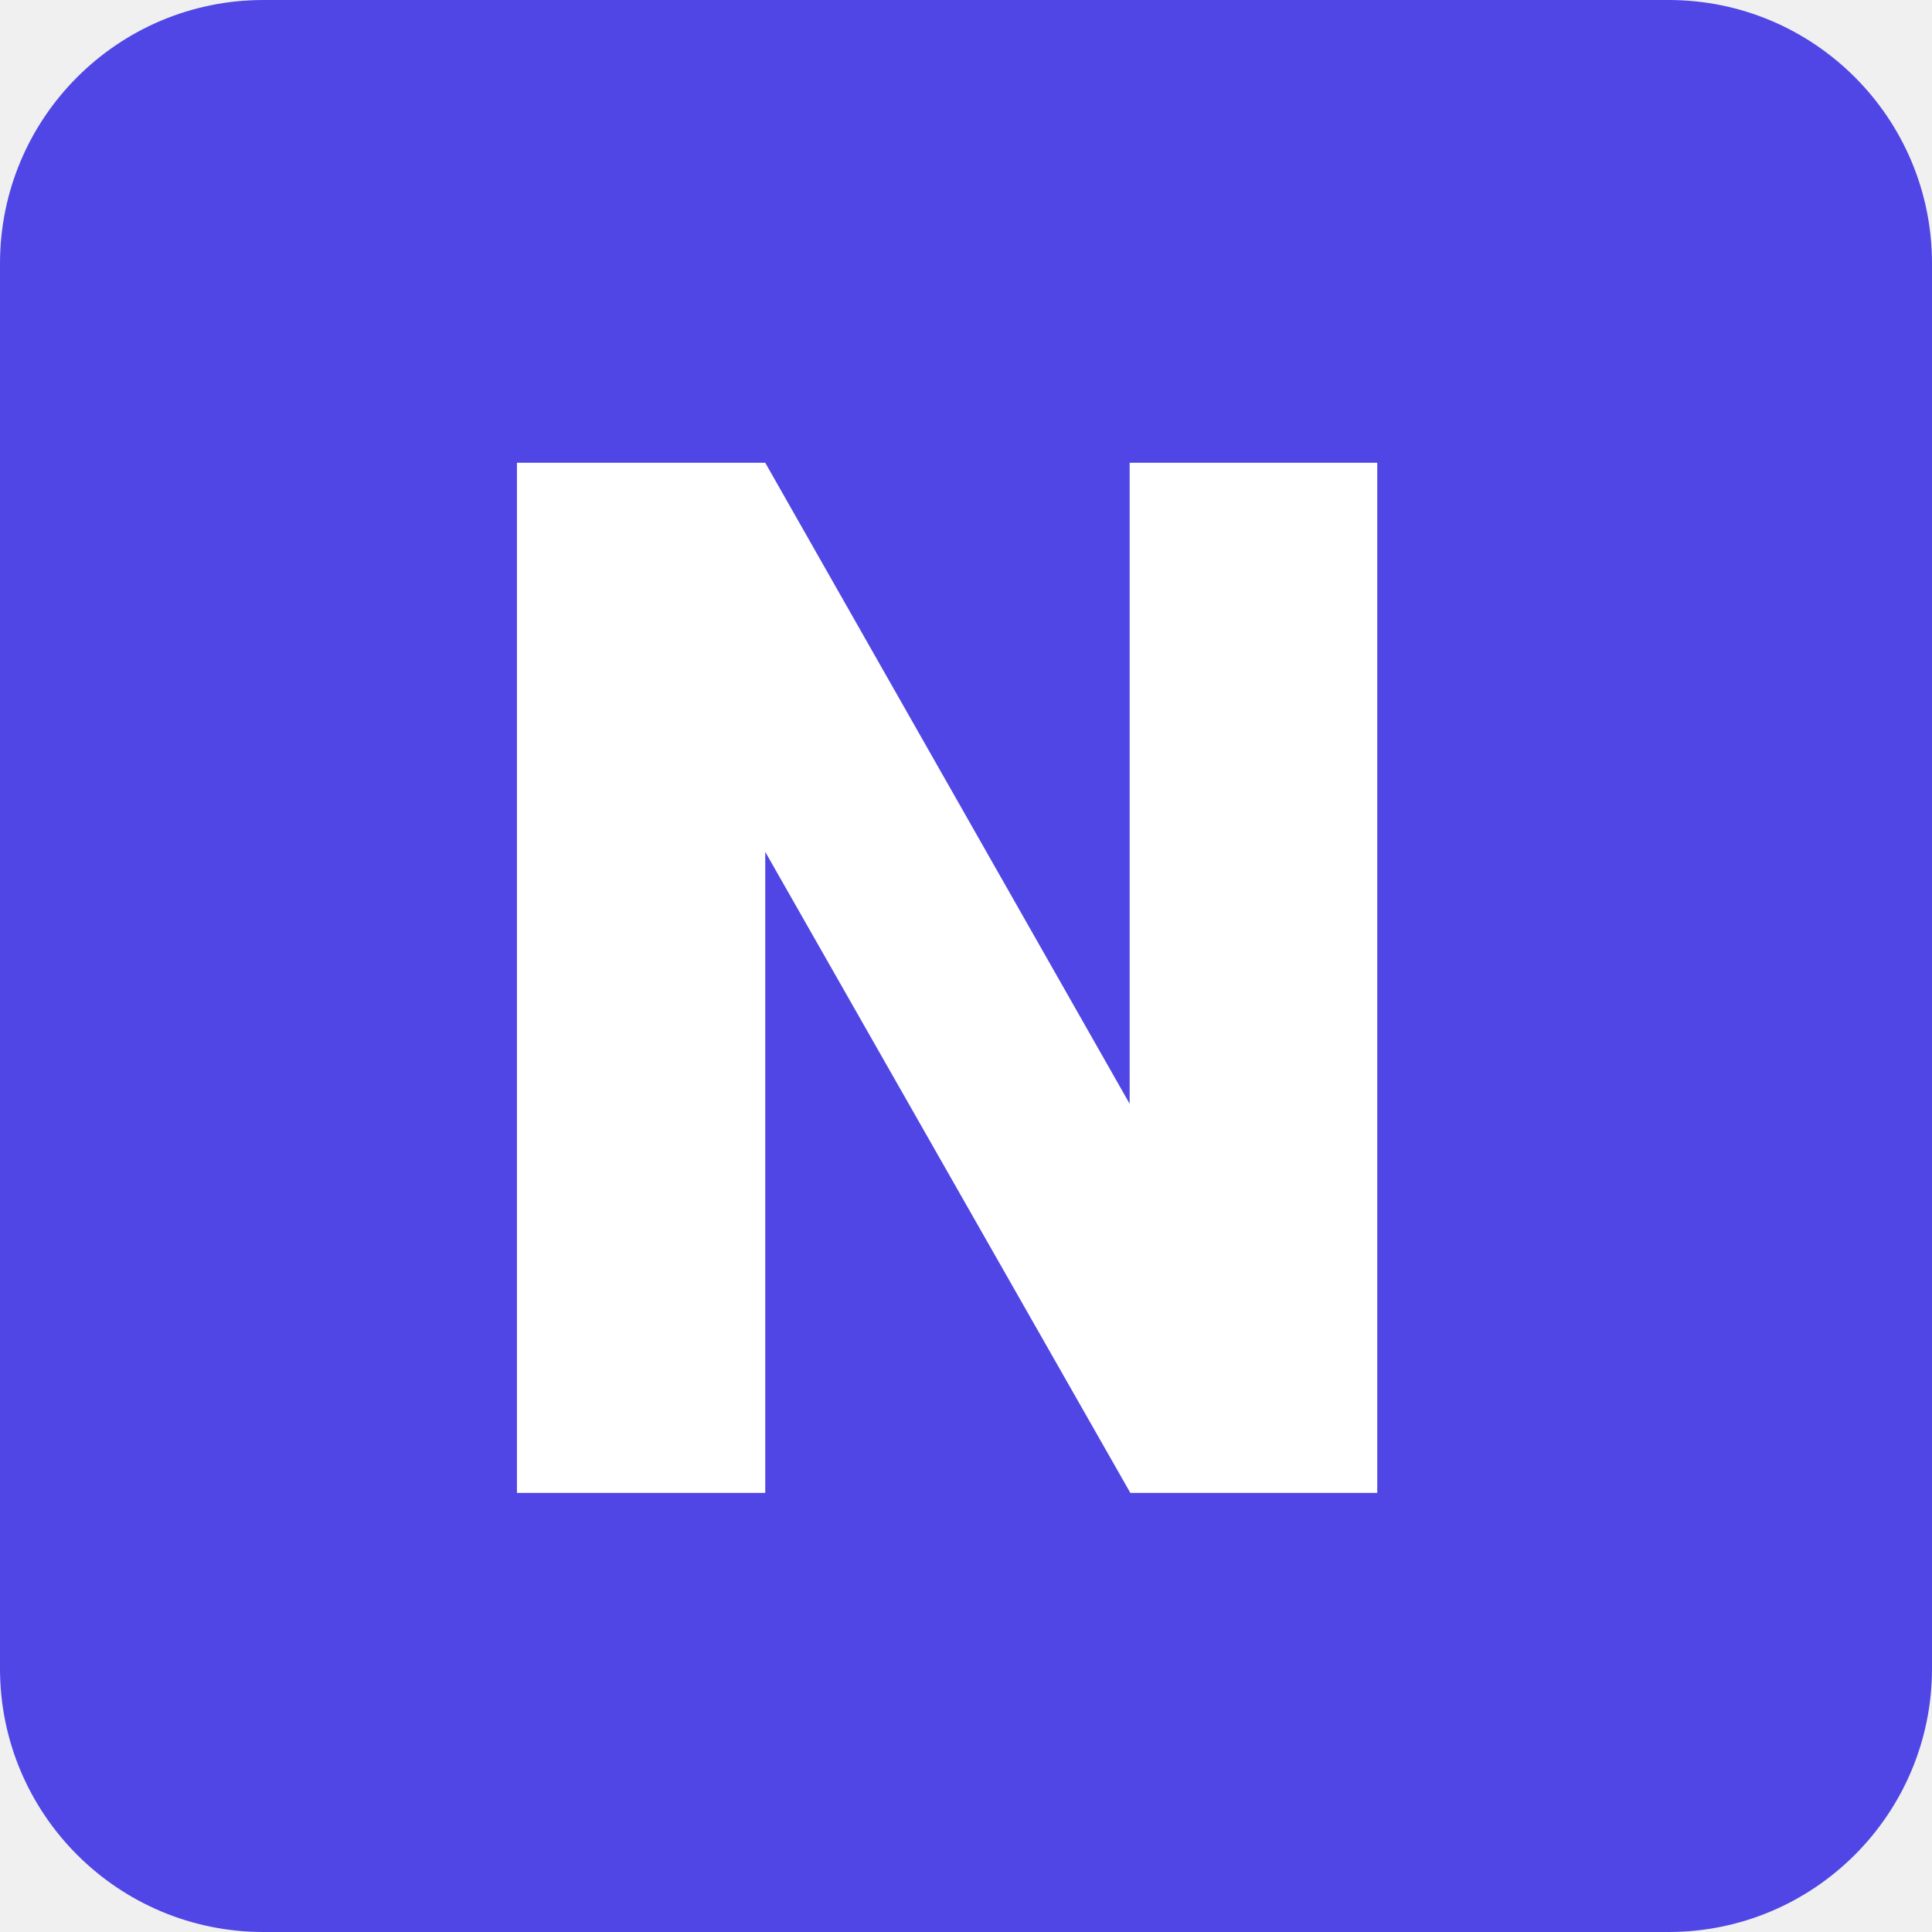
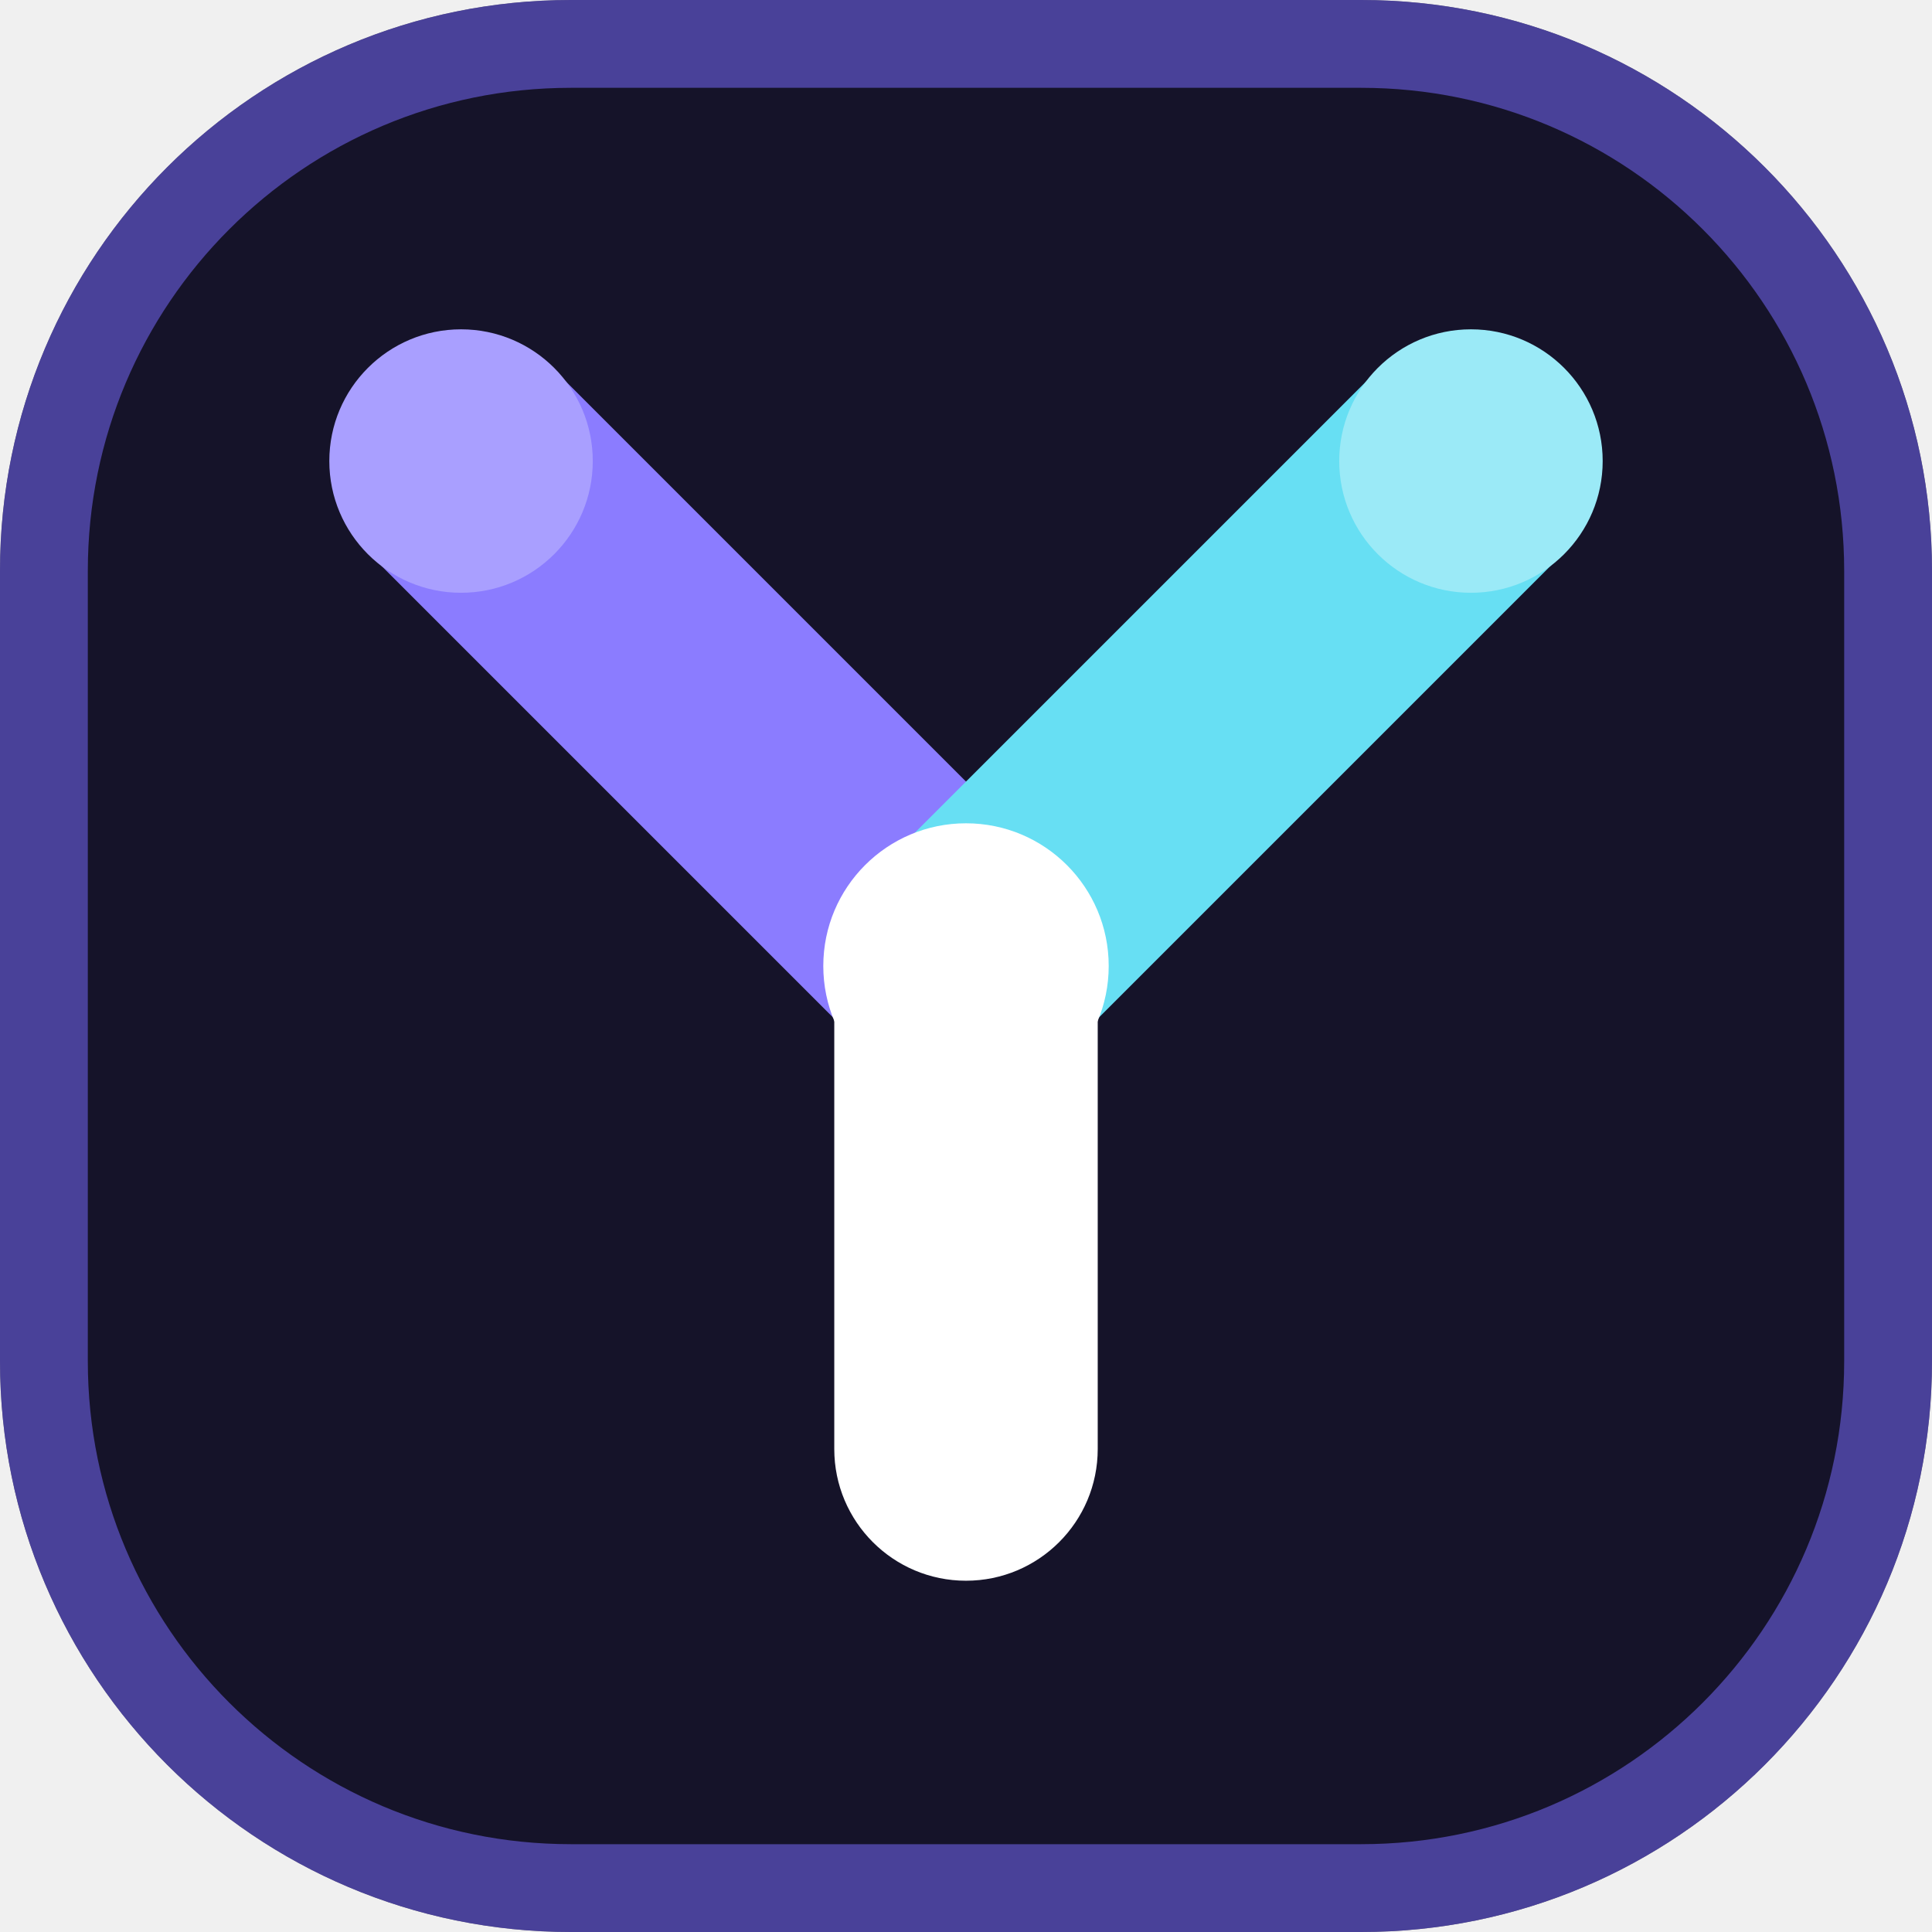
<svg xmlns="http://www.w3.org/2000/svg" width="44" height="44" viewBox="0 0 44 44" fill="none">
-   <rect width="44" height="44" rx="6" fill="#4F46E5" />
-   <path d="M31.366 34H25.743L17.428 19.401V34H11.773V10.539H17.428L25.727 25.138V10.539H31.366V34Z" fill="white" />
+   <rect width="44" height="44" rx="13" fill="#151329" />
+   <rect x="1" y="1" width="42" height="42" rx="12" stroke="#7467F5" stroke-opacity="0.55" stroke-width="2" />
+   <rect x="19" y="20" width="6" height="16" rx="3" fill="white" />
+   <path d="M8.4 12.6L12.6 8.4L24.4 20.2L20.2 24.4L8.4 12.6Z" fill="#8B7CFF" />
+   <path d="M31.4 8.4L35.6 12.6L23.8 24.4L19.6 20.2L31.4 8.4Z" fill="#67DFF3" />
+   <circle cx="10.5" cy="10.5" r="3" fill="#A99FFF" />
+   <circle cx="33.5" cy="10.5" r="3" fill="#9BEAF7" />
+   <circle cx="22" cy="22" r="3.25" fill="white" />
</svg>
